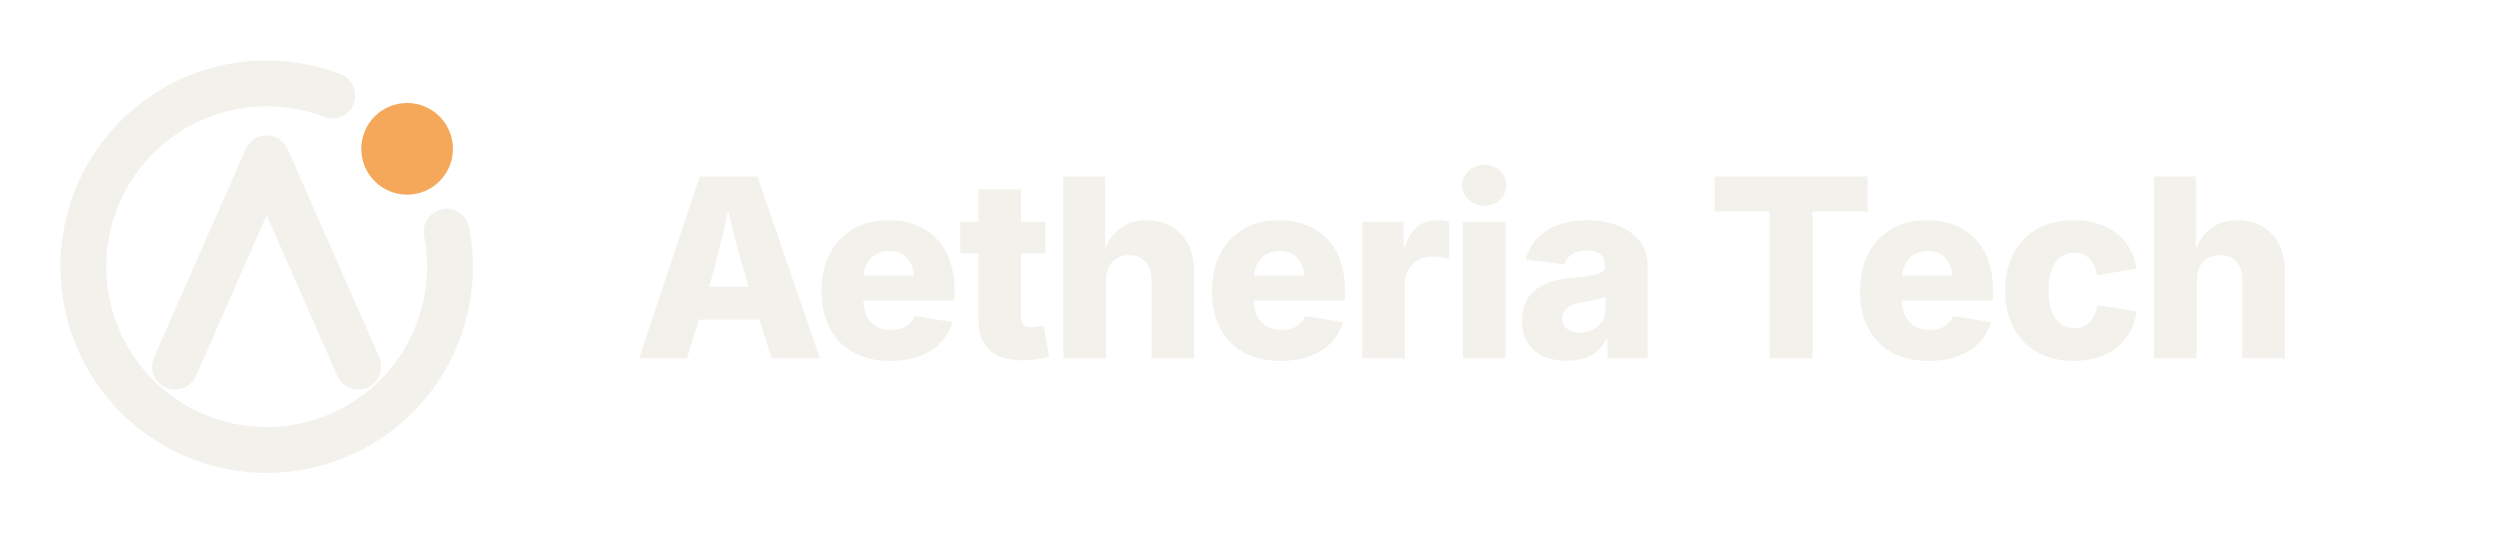
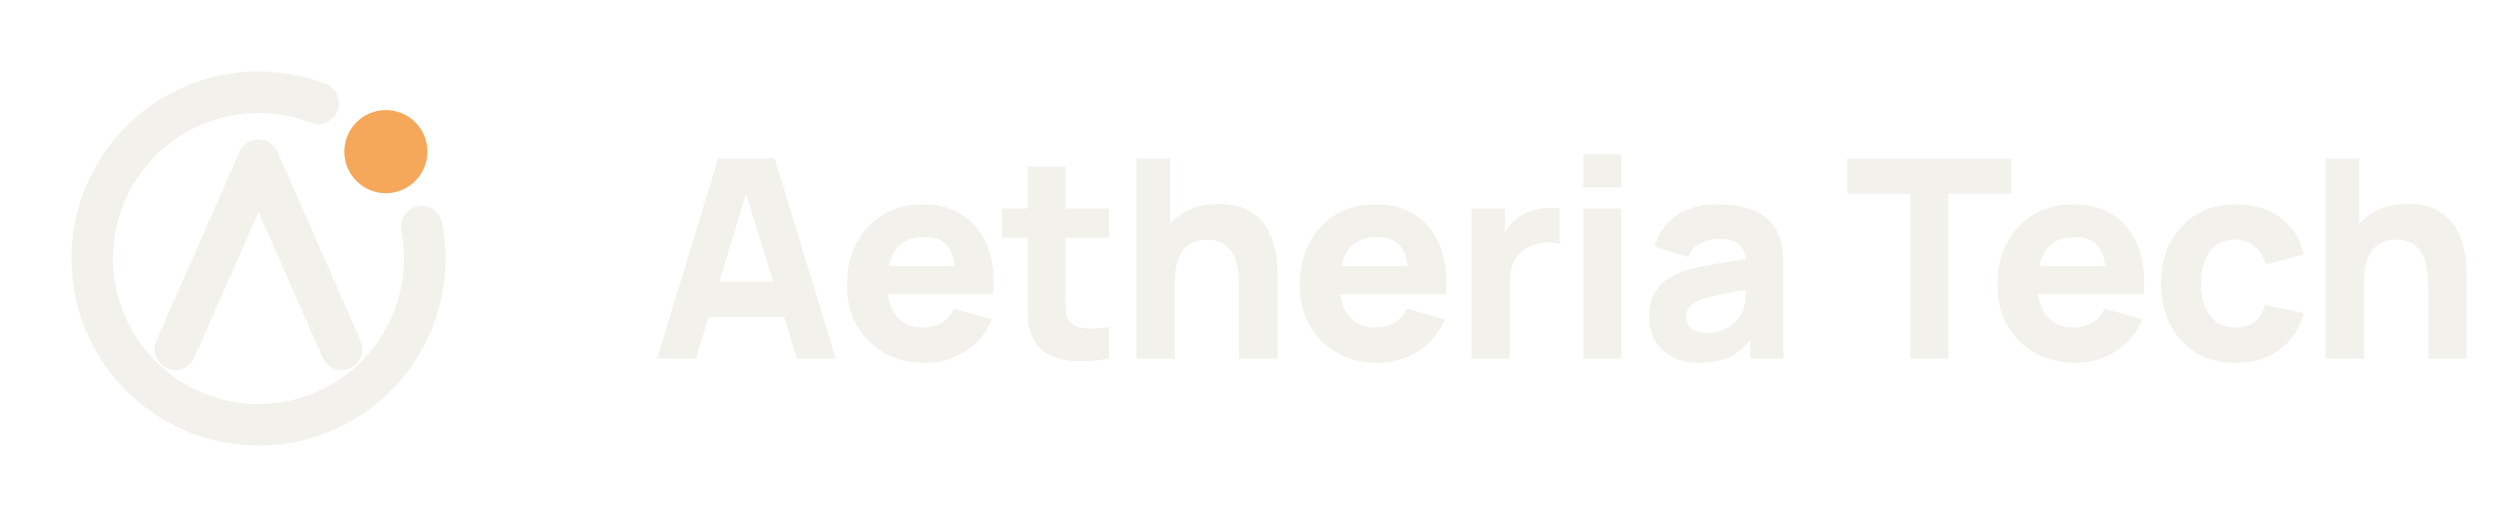
- <svg xmlns="http://www.w3.org/2000/svg" viewBox="0 0 300 64" role="img" aria-label="Aetheria Tech">
-   <g>
+ <svg xmlns="http://www.w3.org/2000/svg" viewBox="0 0 898.96 185.91" role="img" aria-label="Aetheria Tech">
+   <g transform="translate(6.00 6.00) scale(2.7174)">
    <path d="M56.295 27.277A24.75 24.75 0 1 1 40.87 8.894A2.75 2.75 0 0 1 38.899 14.029A19.25 19.25 0 1 0 50.896 28.327A2.75 2.75 0 0 1 56.295 27.277Z" fill="#F2F1EC" />
    <path d="M18.483 42.892L29.483 17.892A2.75 2.75 0 0 1 34.517 17.892L45.517 42.892A2.75 2.75 0 0 1 40.483 45.108L32 25.828L23.517 45.108A2.75 2.75 0 0 1 18.483 42.892Z" fill="#F2F1EC" />
    <circle cx="48.853" cy="17.859" r="5.5" fill="#F5A85A" />
  </g>
-   <text x="76" y="43" font-size="30" fill="#F2F1EC" font-family="Manrope, Inter, 'Segoe UI', Helvetica, Arial, sans-serif" font-weight="800" letter-spacing="-0.02em">Aetheria Tech</text>
+   <path transform="translate(234.26 128.96)" d="M2.0 0.0 24.0 -72.0H44.3L66.3 0.0H52.3L32.7 -63.5H35.3L16.0 0.0ZM15.2 -15.0V-27.7H53.2V-15.0Z M98.4 1.5Q90.1 1.5 83.775 -2.075Q77.45 -5.65 73.875 -11.925Q70.3 -18.2 70.3 -26.3Q70.3 -35.15 73.8 -41.7Q77.3 -48.25 83.45 -51.875Q89.6 -55.5 97.6 -55.5Q106.1 -55.5 112.05 -51.5Q118.0 -47.5 120.85 -40.25Q123.7 -33.0 122.85 -23.2H109.4V-28.2Q109.4 -36.45 106.775 -40.075Q104.15 -43.7 98.2 -43.7Q91.25 -43.7 87.975 -39.475Q84.7 -35.25 84.7 -27.0Q84.7 -19.45 87.975 -15.325Q91.25 -11.2 97.6 -11.2Q101.6 -11.2 104.45 -12.95Q107.3 -14.7 108.8 -18.0L122.4 -14.1Q119.35 -6.7 112.775 -2.6Q106.2 1.5 98.4 1.5ZM80.5 -23.2V-33.3H116.3V-23.2Z M164.5 0.0Q158.9 1.05 153.525 0.925Q148.15 0.8 143.925 -0.975Q139.7 -2.75 137.5 -6.7Q135.5 -10.4 135.4 -14.225Q135.3 -18.05 135.3 -22.9V-69.0H148.9V-23.7Q148.9 -20.55 148.975 -18.025Q149.05 -15.5 150.0 -14.0Q151.8 -11.15 155.75 -10.9Q159.7 -10.65 164.5 -11.3ZM126.1 -43.5V-54.0H164.5V-43.5Z M211.3 0.0V-25.5Q211.3 -27.35 211.1 -30.225Q210.9 -33.1 209.85 -36.0Q208.8 -38.9 206.425 -40.85Q204.05 -42.8 199.7 -42.8Q197.95 -42.8 195.95 -42.25Q193.95 -41.7 192.2 -40.125Q190.45 -38.55 189.325 -35.5Q188.2 -32.45 188.2 -27.4L180.4 -31.1Q180.4 -37.5 183.0 -43.1Q185.6 -48.7 190.825 -52.15Q196.05 -55.6 204.0 -55.6Q210.35 -55.6 214.35 -53.45Q218.35 -51.3 220.575 -48.0Q222.8 -44.7 223.75 -41.125Q224.7 -37.55 224.9 -34.6Q225.1 -31.65 225.1 -30.3V0.0ZM174.4 0.0V-72.0H186.5V-35.0H188.2V0.0Z M261.2 1.5Q252.9 1.5 246.575 -2.075Q240.25 -5.65 236.675 -11.925Q233.1 -18.2 233.1 -26.3Q233.1 -35.15 236.6 -41.7Q240.1 -48.25 246.25 -51.875Q252.4 -55.5 260.4 -55.5Q268.9 -55.5 274.85 -51.5Q280.8 -47.5 283.65 -40.25Q286.5 -33.0 285.65 -23.2H272.2V-28.2Q272.2 -36.45 269.575 -40.075Q266.95 -43.7 261.0 -43.7Q254.05 -43.7 250.775 -39.475Q247.5 -35.25 247.5 -27.0Q247.5 -19.45 250.775 -15.325Q254.05 -11.2 260.4 -11.2Q264.4 -11.2 267.25 -12.95Q270.1 -14.7 271.6 -18.0L285.2 -14.1Q282.15 -6.7 275.575 -2.6Q269.0 1.5 261.2 1.5ZM243.3 -23.2V-33.3H279.1V-23.2Z M294.9 0.0V-54.0H306.9V-40.8L305.6 -42.5Q306.65 -45.3 308.4 -47.6Q310.15 -49.9 312.7 -51.4Q314.65 -52.6 316.95 -53.275Q319.25 -53.95 321.7 -54.125Q324.15 -54.3 326.6 -54.0V-41.3Q324.35 -42.0 321.375 -41.775Q318.4 -41.55 316.0 -40.4Q313.6 -39.3 311.95 -37.475Q310.3 -35.65 309.45 -33.175Q308.6 -30.7 308.6 -27.6V0.0Z M335.1 -61.5V-73.5H348.7V-61.5ZM335.1 0.0V-54.0H348.7V0.0Z M376.7 1.5Q370.9 1.5 366.875 -0.725Q362.85 -2.95 360.775 -6.675Q358.7 -10.4 358.7 -14.9Q358.7 -18.65 359.85 -21.75Q361.0 -24.85 363.575 -27.225Q366.15 -29.6 370.5 -31.2Q373.5 -32.3 377.65 -33.15Q381.8 -34.0 387.05 -34.775Q392.3 -35.55 398.6 -36.5L393.7 -33.8Q393.7 -38.6 391.4 -40.85Q389.1 -43.1 383.7 -43.1Q380.7 -43.1 377.45 -41.65Q374.2 -40.2 372.9 -36.5L360.6 -40.4Q362.65 -47.1 368.3 -51.3Q373.95 -55.5 383.7 -55.5Q390.85 -55.5 396.4 -53.3Q401.95 -51.1 404.8 -45.7Q406.4 -42.7 406.7 -39.7Q407.0 -36.7 407.0 -33.0V0.0H395.1V-11.1L396.8 -8.8Q392.85 -3.35 388.275 -0.925Q383.7 1.5 376.7 1.5ZM379.6 -9.2Q383.35 -9.2 385.925 -10.525Q388.5 -11.85 390.025 -13.55Q391.55 -15.25 392.1 -16.4Q393.15 -18.6 393.325 -21.525Q393.5 -24.45 393.5 -26.4L397.5 -25.4Q391.45 -24.4 387.7 -23.725Q383.95 -23.05 381.65 -22.5Q379.35 -21.95 377.6 -21.3Q375.6 -20.5 374.375 -19.575Q373.15 -18.65 372.575 -17.55Q372.0 -16.45 372.0 -15.1Q372.0 -13.25 372.925 -11.925Q373.85 -10.6 375.55 -9.9Q377.25 -9.2 379.6 -9.2Z  M452.7 0.0V-59.3H430.0V-72.0H489.0V-59.3H466.3V0.0Z M512.1 1.5Q503.8 1.5 497.475 -2.075Q491.15 -5.65 487.575 -11.925Q484.0 -18.2 484.0 -26.3Q484.0 -35.15 487.5 -41.7Q491.0 -48.25 497.15 -51.875Q503.3 -55.5 511.3 -55.5Q519.8 -55.5 525.75 -51.5Q531.7 -47.5 534.55 -40.25Q537.4 -33.0 536.55 -23.2H523.1V-28.2Q523.1 -36.45 520.475 -40.075Q517.85 -43.7 511.9 -43.7Q504.95 -43.7 501.675 -39.475Q498.4 -35.25 498.4 -27.0Q498.4 -19.45 501.675 -15.325Q504.95 -11.2 511.3 -11.2Q515.3 -11.2 518.15 -12.95Q521.0 -14.7 522.5 -18.0L536.1 -14.1Q533.05 -6.7 526.475 -2.6Q519.9 1.5 512.1 1.5ZM494.2 -23.2V-33.3H530.0V-23.2Z M569.6 1.5Q561.2 1.5 555.2 -2.25Q549.2 -6.0 546.0 -12.45Q542.8 -18.9 542.8 -27.0Q542.8 -35.2 546.125 -41.65Q549.45 -48.1 555.5 -51.8Q561.55 -55.5 569.8 -55.5Q579.35 -55.5 585.825 -50.675Q592.3 -45.85 594.1 -37.5L580.5 -33.9Q579.3 -38.1 576.325 -40.45Q573.35 -42.8 569.6 -42.8Q565.3 -42.8 562.55 -40.725Q559.8 -38.65 558.5 -35.075Q557.2 -31.5 557.2 -27.0Q557.2 -19.95 560.325 -15.575Q563.45 -11.2 569.6 -11.2Q574.2 -11.2 576.6 -13.3Q579.0 -15.4 580.2 -19.3L594.1 -16.4Q591.8 -7.8 585.4 -3.15Q579.0 1.5 569.6 1.5Z M638.9 0.0V-25.5Q638.9 -27.35 638.7 -30.225Q638.5 -33.1 637.45 -36.0Q636.4 -38.9 634.025 -40.85Q631.65 -42.8 627.3 -42.8Q625.55 -42.8 623.55 -42.25Q621.55 -41.7 619.8 -40.125Q618.05 -38.55 616.925 -35.5Q615.8 -32.45 615.8 -27.4L608 -31.1Q608 -37.5 610.6 -43.1Q613.2 -48.7 618.425 -52.15Q623.65 -55.6 631.6 -55.6Q637.95 -55.6 641.95 -53.45Q645.95 -51.3 648.175 -48.0Q650.4 -44.7 651.35 -41.125Q652.3 -37.55 652.5 -34.6Q652.7 -31.65 652.7 -30.3V0.0ZM602 0.0V-72.0H614.1V-35.0H615.8V0.0Z" fill="#F2F1EC" />
</svg>
